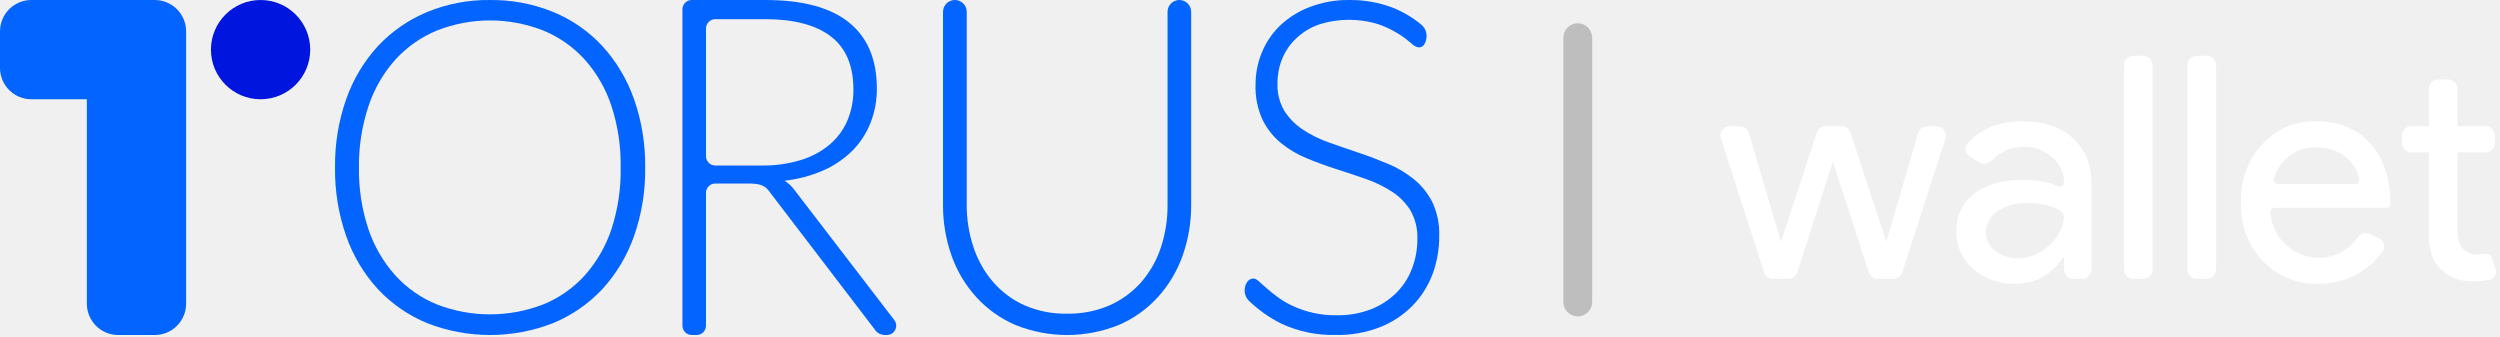
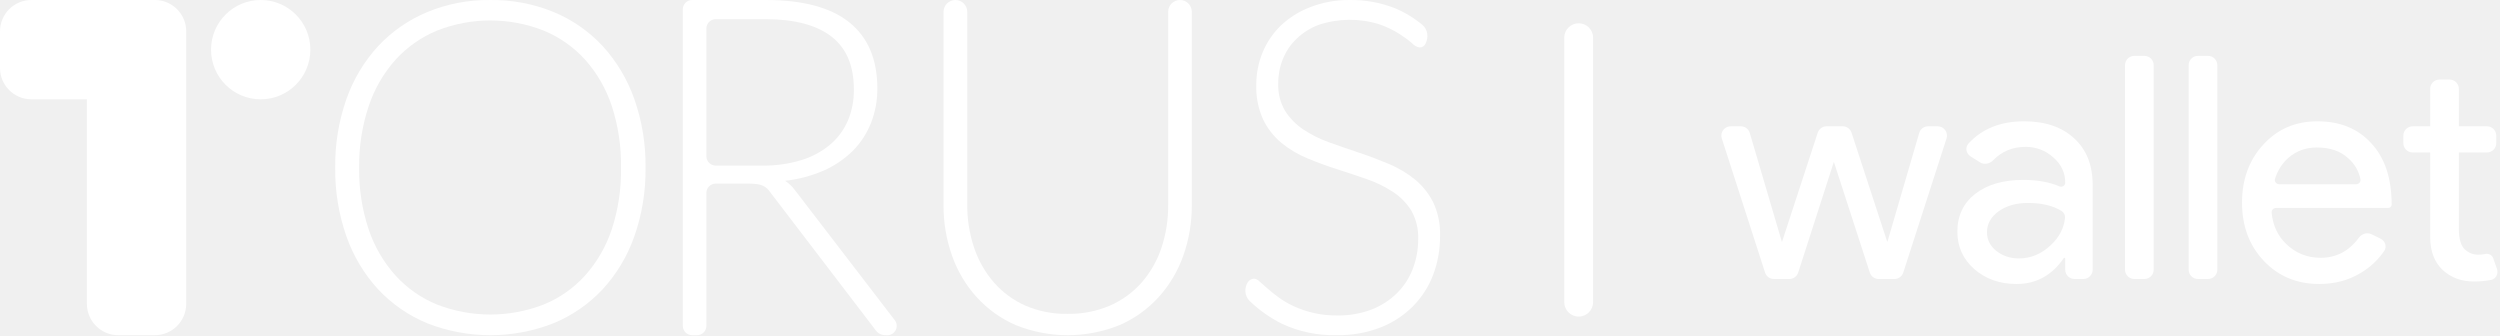
- <svg xmlns="http://www.w3.org/2000/svg" width="193" height="26" viewBox="0 0 193 26" fill="none">
-   <path fill-rule="evenodd" clip-rule="evenodd" d="M48.939 18.252C49.539 16.544 49.833 14.743 49.809 12.932C49.832 11.127 49.538 9.332 48.939 7.63C48.405 6.115 47.572 4.725 46.49 3.543C45.428 2.405 44.136 1.511 42.701 0.921C41.153 0.293 39.496 -0.02 37.828 0.001C36.161 -0.021 34.508 0.296 32.966 0.931C31.536 1.526 30.247 2.419 29.183 3.55C28.101 4.729 27.268 6.117 26.735 7.63C26.136 9.332 25.841 11.127 25.865 12.932C25.84 14.743 26.135 16.544 26.735 18.252C27.268 19.765 28.101 21.153 29.183 22.332C30.246 23.463 31.535 24.353 32.966 24.943C36.097 26.169 39.57 26.169 42.701 24.943C44.134 24.354 45.426 23.464 46.49 22.332C47.572 21.153 48.405 19.765 48.939 18.252ZM47.202 8.173C47.702 9.708 47.943 11.317 47.915 12.932C47.945 14.55 47.704 16.161 47.202 17.698C46.764 19.017 46.061 20.231 45.138 21.265C44.25 22.245 43.153 23.01 41.93 23.503C39.291 24.523 36.37 24.523 33.731 23.503C32.51 23.007 31.414 22.242 30.523 21.265C29.596 20.232 28.889 19.018 28.445 17.698C27.934 16.163 27.686 14.551 27.711 12.932C27.691 11.321 27.941 9.718 28.448 8.191C28.889 6.862 29.596 5.64 30.527 4.599C31.419 3.622 32.515 2.855 33.735 2.354C36.371 1.319 39.297 1.319 41.934 2.354C43.156 2.852 44.252 3.619 45.142 4.599C46.064 5.635 46.766 6.852 47.202 8.173Z" fill="#0364FF" />
-   <path fill-rule="evenodd" clip-rule="evenodd" d="M68.468 25.862C69.064 25.862 69.401 25.179 69.038 24.706L61.334 14.669C61.126 14.384 60.868 14.14 60.574 13.951C61.592 13.838 62.589 13.575 63.535 13.168C64.364 12.808 65.123 12.297 65.777 11.659C66.39 11.051 66.873 10.317 67.197 9.504C67.535 8.646 67.704 7.726 67.693 6.8C67.686 4.57 66.967 2.88 65.534 1.728C64.102 0.576 61.95 0 59.078 0H53.402C53.005 0 52.684 0.322 52.684 0.718V25.144C52.684 25.54 53.005 25.862 53.402 25.862H53.784C54.181 25.862 54.502 25.54 54.502 25.144V14.885C54.502 14.488 54.824 14.167 55.221 14.167H57.779C57.989 14.165 58.199 14.178 58.408 14.206C58.56 14.222 58.708 14.262 58.849 14.325C58.977 14.377 59.094 14.454 59.196 14.551C59.303 14.662 59.401 14.782 59.487 14.91L67.506 25.402C67.6 25.554 67.73 25.678 67.884 25.761C68.043 25.834 68.215 25.868 68.388 25.862H68.468ZM61.793 12.364C60.826 12.652 59.824 12.791 58.818 12.777H55.221C54.825 12.777 54.503 12.455 54.503 12.058V2.198C54.503 1.802 54.825 1.48 55.221 1.48H59.082C61.301 1.482 62.989 1.928 64.146 2.816C65.303 3.705 65.882 5.068 65.882 6.907C65.894 7.744 65.732 8.573 65.406 9.339C65.088 10.058 64.613 10.69 64.018 11.185C63.359 11.727 62.602 12.127 61.793 12.364Z" fill="#0364FF" />
-   <path d="M82.379 24.215C83.502 24.236 84.616 24.018 85.649 23.576C86.579 23.169 87.411 22.562 88.087 21.8C88.769 21.018 89.289 20.107 89.616 19.119C89.971 18.047 90.147 16.922 90.135 15.792V0.912C90.135 0.408 90.543 0 91.046 0V0C91.55 0 91.958 0.408 91.958 0.912V15.792C91.969 17.137 91.746 18.473 91.297 19.74C90.879 20.922 90.231 22.008 89.392 22.934C88.548 23.86 87.52 24.593 86.374 25.087C83.809 26.121 80.95 26.121 78.385 25.087C77.239 24.595 76.21 23.86 75.367 22.934C74.527 22.009 73.879 20.922 73.462 19.74C73.013 18.473 72.79 17.137 72.801 15.792V0.915C72.801 0.41 73.211 0 73.716 0V0C74.222 0 74.632 0.41 74.632 0.915V15.77C74.621 16.902 74.799 18.028 75.158 19.101C75.485 20.087 76.002 20.998 76.679 21.782C77.349 22.551 78.178 23.163 79.106 23.576C80.14 24.022 81.256 24.24 82.379 24.215Z" fill="#0364FF" />
-   <path d="M109.99 3.359C109.912 3.545 109.733 3.665 109.534 3.664C109.306 3.626 109.097 3.509 108.943 3.334C108.636 3.07 108.31 2.83 107.967 2.616C107.483 2.31 106.965 2.061 106.425 1.876C104.904 1.4 103.276 1.412 101.763 1.912C101.121 2.147 100.534 2.514 100.037 2.989C99.578 3.432 99.216 3.968 98.976 4.562C98.738 5.158 98.618 5.795 98.622 6.437C98.592 7.183 98.778 7.922 99.156 8.563C99.524 9.136 100.006 9.626 100.571 10C101.196 10.41 101.867 10.743 102.569 10.991C103.312 11.257 104.08 11.522 104.865 11.784C105.65 12.047 106.418 12.338 107.161 12.65C107.878 12.95 108.55 13.35 109.159 13.839C109.746 14.319 110.228 14.918 110.574 15.599C110.955 16.409 111.138 17.301 111.108 18.199C111.117 19.221 110.938 20.235 110.581 21.19C110.235 22.105 109.703 22.936 109.021 23.629C108.307 24.341 107.457 24.897 106.524 25.263C105.444 25.678 104.297 25.881 103.142 25.859C101.68 25.899 100.227 25.596 98.898 24.976C97.988 24.521 97.153 23.93 96.42 23.223C96.025 22.841 95.984 22.234 96.277 21.769V21.769C96.389 21.605 96.572 21.505 96.769 21.499C96.924 21.523 97.067 21.599 97.175 21.715L97.773 22.239C98.007 22.451 98.289 22.677 98.618 22.921C98.977 23.185 99.359 23.412 99.761 23.6C100.831 24.102 101.999 24.355 103.178 24.34C104.079 24.356 104.975 24.201 105.82 23.884C106.549 23.604 107.215 23.176 107.776 22.627C108.31 22.101 108.726 21.464 108.996 20.759C109.283 20.023 109.427 19.238 109.421 18.447C109.451 17.674 109.264 16.908 108.883 16.238C108.52 15.661 108.037 15.17 107.468 14.801C106.844 14.397 106.174 14.07 105.473 13.828C104.727 13.566 103.963 13.311 103.174 13.059C102.385 12.808 101.625 12.531 100.879 12.219C100.159 11.926 99.485 11.526 98.88 11.034C98.288 10.545 97.805 9.932 97.465 9.238C97.079 8.391 96.895 7.463 96.928 6.53C96.927 5.69 97.088 4.858 97.402 4.081C97.719 3.298 98.192 2.59 98.792 2.002C99.446 1.376 100.215 0.888 101.055 0.565C102.035 0.18 103.079 -0.012 104.129 0.001C105.317 -0.018 106.497 0.195 107.606 0.626C108.378 0.945 109.096 1.379 109.737 1.913C110.161 2.266 110.242 2.869 109.99 3.359V3.359Z" fill="#0364FF" />
-   <path fill-rule="evenodd" clip-rule="evenodd" d="M2.421 0C1.084 0 0 1.084 0 2.421V5.242C0 6.579 1.084 7.663 2.421 7.663H6.705V23.441C6.705 24.779 7.789 25.863 9.126 25.863H11.947C13.284 25.863 14.368 24.779 14.368 23.441V5.262C14.368 5.255 14.368 5.249 14.368 5.242V2.421C14.368 1.084 13.284 0 11.947 0H9.126H2.421Z" fill="#0364FF" />
-   <path d="M20.117 7.663C22.233 7.663 23.948 5.948 23.948 3.832C23.948 1.715 22.233 0 20.117 0C18.001 0 16.285 1.715 16.285 3.832C16.285 5.948 18.001 7.663 20.117 7.663Z" fill="#0016DE" />
-   <path d="M121.804 1.796C122.419 1.796 122.917 2.294 122.917 2.909V23.313C122.917 23.928 122.419 24.426 121.804 24.426V24.426C121.19 24.426 120.691 23.928 120.691 23.313V2.909C120.691 2.294 121.19 1.796 121.804 1.796V1.796Z" fill="#BEBEBE" />
-   <path d="M149.507 9.745C149.994 9.745 150.34 10.22 150.191 10.684L146.853 21.029C146.758 21.326 146.482 21.527 146.17 21.527H144.954C144.643 21.527 144.367 21.326 144.271 21.03L141.497 12.486L138.747 21.028C138.651 21.325 138.375 21.527 138.063 21.527H136.872C136.561 21.527 136.284 21.326 136.189 21.029L132.852 10.684C132.702 10.22 133.048 9.745 133.535 9.745H134.321C134.639 9.745 134.92 9.954 135.01 10.26L137.48 18.641H137.504L140.253 10.24C140.349 9.944 140.625 9.745 140.935 9.745H142.179C142.49 9.745 142.765 9.944 142.862 10.24L145.61 18.641H145.634L148.081 10.262C148.171 9.955 148.452 9.745 148.771 9.745H149.507Z" fill="white" />
-   <path d="M153.311 17.92C153.311 18.497 153.552 18.978 154.033 19.363C154.53 19.747 155.107 19.94 155.765 19.94C156.695 19.94 157.521 19.595 158.242 18.906C158.887 18.304 159.25 17.61 159.331 16.825C159.354 16.606 159.251 16.393 159.064 16.277C158.403 15.866 157.536 15.66 156.462 15.66C155.564 15.66 154.811 15.876 154.201 16.309C153.608 16.742 153.311 17.279 153.311 17.92ZM156.174 9.36C157.81 9.36 159.1 9.801 160.047 10.682C160.993 11.548 161.466 12.742 161.466 14.265V20.808C161.466 21.205 161.144 21.527 160.747 21.527H160.067C159.671 21.527 159.349 21.205 159.349 20.808V19.954C159.349 19.92 159.321 19.892 159.286 19.892V19.892C159.265 19.892 159.246 19.902 159.234 19.919C158.322 21.247 157.109 21.911 155.596 21.911C154.298 21.911 153.207 21.527 152.325 20.757C151.459 19.988 151.026 19.026 151.026 17.872C151.026 16.654 151.483 15.684 152.397 14.962C153.327 14.241 154.562 13.88 156.102 13.88C157.194 13.88 158.125 14.046 158.897 14.378C159.104 14.467 159.349 14.322 159.349 14.097V14.097C159.349 13.327 159.044 12.678 158.435 12.149C157.826 11.604 157.112 11.332 156.294 11.332C155.291 11.332 154.458 11.675 153.793 12.362C153.526 12.639 153.103 12.733 152.778 12.528L152.049 12.07C151.702 11.851 151.604 11.382 151.881 11.08C152.93 9.933 154.361 9.36 156.174 9.36Z" fill="white" />
-   <path d="M165.456 4.31C165.853 4.31 166.175 4.632 166.175 5.029V20.808C166.175 21.205 165.853 21.527 165.456 21.527H164.68C164.283 21.527 163.962 21.205 163.962 20.808V5.029C163.962 4.632 164.283 4.31 164.68 4.31H165.456Z" fill="white" />
-   <path d="M170.366 4.31C170.763 4.31 171.084 4.632 171.084 5.029V20.808C171.084 21.205 170.763 21.527 170.366 21.527H169.59C169.193 21.527 168.871 21.205 168.871 20.808V5.029C168.871 4.632 169.193 4.31 169.59 4.31H170.366Z" fill="white" />
-   <path d="M178.956 21.911C177.224 21.911 175.796 21.318 174.674 20.132C173.551 18.946 172.99 17.447 172.99 15.636C172.99 13.84 173.535 12.35 174.626 11.163C175.716 9.961 177.111 9.36 178.811 9.36C180.559 9.36 181.946 9.929 182.973 11.067C184.015 12.189 184.536 13.768 184.536 15.804V15.804C184.523 15.941 184.408 16.044 184.271 16.044H175.621C175.418 16.044 175.254 16.212 175.274 16.413C175.371 17.398 175.748 18.205 176.406 18.834C177.143 19.539 178.025 19.892 179.052 19.892C180.26 19.892 181.244 19.375 182.005 18.342C182.23 18.037 182.637 17.905 182.978 18.071L183.675 18.411C184.04 18.59 184.189 19.039 183.957 19.373C183.474 20.069 182.865 20.634 182.131 21.07C181.201 21.631 180.142 21.911 178.956 21.911ZM175.537 13.785C175.466 14.004 175.638 14.217 175.867 14.217H181.79C182 14.217 182.167 14.038 182.127 13.832C181.999 13.186 181.68 12.641 181.169 12.197C180.575 11.652 179.773 11.38 178.763 11.38C177.929 11.38 177.208 11.636 176.598 12.149C176.107 12.574 175.753 13.119 175.537 13.785Z" fill="white" />
-   <path d="M190.874 21.719C189.912 21.719 189.11 21.422 188.469 20.829C187.843 20.236 187.523 19.411 187.507 18.353V11.764H186.156C185.76 11.764 185.438 11.443 185.438 11.046V10.463C185.438 10.066 185.76 9.745 186.156 9.745H187.507V6.856C187.507 6.459 187.828 6.138 188.225 6.138H189.001C189.398 6.138 189.72 6.459 189.72 6.856V9.745H191.888C192.285 9.745 192.606 10.066 192.606 10.463V11.046C192.606 11.443 192.285 11.764 191.888 11.764H189.72V17.631C189.72 18.417 189.872 18.954 190.177 19.242C190.481 19.515 190.826 19.651 191.211 19.651C191.387 19.651 191.556 19.635 191.716 19.603V19.603C191.982 19.531 192.276 19.656 192.367 19.916L192.657 20.733C192.789 21.106 192.595 21.518 192.207 21.596C191.801 21.678 191.356 21.719 190.874 21.719Z" fill="white" />
+ <svg xmlns="http://www.w3.org/2000/svg" width="537" height="72" viewBox="0 0 537 72" fill="none">
+   <path fill-rule="evenodd" clip-rule="evenodd" d="M136.241 50.811C137.911 46.058 138.731 41.044 138.663 36.002C138.728 30.976 137.909 25.979 136.241 21.242C134.754 17.024 132.434 13.154 129.424 9.863C126.467 6.695 122.87 4.206 118.874 2.563C114.565 0.814 109.954 -0.056 105.309 0.003C100.67 -0.058 96.066 0.823 91.772 2.593C87.793 4.249 84.205 6.733 81.243 9.883C78.23 13.165 75.911 17.029 74.425 21.242C72.758 25.979 71.938 30.976 72.004 36.002C71.936 41.044 72.755 46.058 74.425 50.811C75.911 55.024 78.23 58.889 81.243 62.17C84.201 65.32 87.79 67.798 91.772 69.44C100.489 72.853 110.158 72.853 118.874 69.44C122.864 67.801 126.461 65.323 129.424 62.17C132.436 58.889 134.756 55.024 136.241 50.811ZM131.407 22.752C132.798 27.026 133.469 31.505 133.392 36.002C133.473 40.506 132.802 44.992 131.407 49.271C130.186 52.943 128.23 56.322 125.661 59.201C123.187 61.929 120.134 64.058 116.729 65.431C109.382 68.272 101.251 68.272 93.904 65.431C90.504 64.05 87.453 61.921 84.973 59.201C82.391 56.324 80.422 52.945 79.187 49.271C77.766 44.996 77.075 40.51 77.143 36.002C77.088 31.517 77.783 27.055 79.197 22.802C80.424 19.104 82.393 15.7 84.983 12.803C87.467 10.083 90.517 7.949 93.914 6.553C101.254 3.673 109.399 3.673 116.739 6.553C120.141 7.94 123.193 10.075 125.671 12.803C128.239 15.688 130.191 19.075 131.407 22.752Z" fill="white" />
+   <path fill-rule="evenodd" clip-rule="evenodd" d="M190.611 71.998C192.27 71.998 193.208 70.096 192.198 68.78L170.75 40.839C170.17 40.043 169.452 39.365 168.634 38.839C171.468 38.526 174.245 37.791 176.877 36.659C179.184 35.658 181.299 34.235 183.12 32.459C184.825 30.764 186.171 28.721 187.072 26.459C188.014 24.07 188.484 21.51 188.454 18.93C188.435 12.723 186.431 8.016 182.443 4.81C178.455 1.603 172.464 0 164.469 0H148.668C147.563 0 146.668 0.895 146.668 2V69.998C146.668 71.103 147.563 71.998 148.668 71.998H149.732C150.836 71.998 151.732 71.103 151.732 69.998V41.439C151.732 40.334 152.627 39.439 153.732 39.439H160.854C161.439 39.434 162.024 39.47 162.604 39.549C163.026 39.594 163.44 39.706 163.831 39.879C164.188 40.026 164.515 40.239 164.797 40.509C165.096 40.817 165.367 41.152 165.609 41.509L187.932 70.718C188.193 71.141 188.556 71.486 188.986 71.718C189.427 71.919 189.905 72.015 190.387 71.998H190.611ZM172.027 34.419C169.337 35.223 166.546 35.611 163.745 35.569H153.733C152.629 35.569 151.733 34.674 151.733 33.569V6.12C151.733 5.015 152.629 4.12 153.733 4.12H164.48C170.658 4.127 175.358 5.367 178.579 7.84C181.801 10.313 183.411 14.11 183.411 19.23C183.446 21.558 182.994 23.868 182.087 26C181.202 28 179.878 29.76 178.222 31.139C176.387 32.646 174.282 33.761 172.027 34.419Z" fill="white" />
+   <path d="M229.335 67.413C232.459 67.471 235.56 66.865 238.438 65.635C241.027 64.5 243.342 62.813 245.225 60.689C247.123 58.513 248.569 55.975 249.48 53.225C250.47 50.241 250.958 47.11 250.924 43.963V2.538C250.924 1.136 252.061 0 253.462 0V0C254.864 0 256 1.136 256 2.538V43.963C256.032 47.708 255.409 51.428 254.16 54.954C252.996 58.245 251.193 61.268 248.856 63.846C246.508 66.423 243.645 68.467 240.456 69.841C233.316 72.719 225.354 72.719 218.213 69.841C215.023 68.469 212.159 66.426 209.813 63.846C207.473 61.271 205.67 58.247 204.51 54.954C203.26 51.428 202.637 47.708 202.669 43.963V2.548C202.669 1.141 203.81 0 205.217 0V0C206.624 0 207.765 1.141 207.765 2.548V43.903C207.736 47.055 208.231 50.189 209.229 53.175C210.14 55.921 211.579 58.457 213.464 60.639C215.33 62.78 217.637 64.485 220.222 65.635C223.1 66.876 226.206 67.482 229.335 67.413Z" fill="white" />
+   <path d="M306.213 9.352C305.995 9.868 305.495 10.202 304.942 10.201C304.307 10.094 303.727 9.769 303.298 9.282C302.443 8.546 301.534 7.878 300.58 7.282C299.232 6.43 297.791 5.739 296.287 5.222C292.054 3.896 287.521 3.931 283.308 5.322C281.521 5.978 279.886 6.999 278.503 8.322C277.225 9.553 276.218 11.046 275.549 12.701C274.887 14.358 274.552 16.132 274.564 17.92C274.48 19.998 274.997 22.055 276.051 23.839C277.076 25.435 278.418 26.797 279.99 27.838C281.729 28.981 283.597 29.907 285.553 30.598C287.621 31.338 289.758 32.078 291.944 32.807C294.13 33.537 296.267 34.347 298.335 35.217C300.332 36.053 302.204 37.167 303.899 38.526C305.533 39.863 306.874 41.532 307.837 43.425C308.898 45.682 309.408 48.165 309.324 50.664C309.35 53.509 308.852 56.334 307.857 58.993C306.894 61.539 305.414 63.852 303.515 65.781C301.528 67.764 299.162 69.312 296.562 70.331C293.557 71.486 290.362 72.05 287.149 71.99C283.076 72.101 279.033 71.259 275.332 69.531C272.798 68.266 270.473 66.62 268.434 64.652C267.333 63.589 267.222 61.898 268.035 60.602V60.602C268.348 60.146 268.856 59.867 269.404 59.853C269.837 59.919 270.235 60.13 270.536 60.453L272.201 61.912C272.851 62.502 273.638 63.132 274.554 63.812C275.551 64.545 276.616 65.178 277.735 65.701C280.715 67.098 283.965 67.802 287.247 67.761C289.755 67.805 292.25 67.374 294.603 66.491C296.633 65.712 298.486 64.521 300.048 62.992C301.535 61.527 302.694 59.753 303.446 57.793C304.242 55.743 304.644 53.557 304.627 51.354C304.711 49.202 304.192 47.07 303.13 45.205C302.118 43.598 300.774 42.234 299.192 41.206C297.454 40.08 295.589 39.17 293.638 38.496C291.56 37.767 289.433 37.057 287.237 36.357C285.041 35.657 282.924 34.887 280.846 34.017C278.843 33.2 276.968 32.089 275.283 30.718C273.634 29.355 272.291 27.651 271.344 25.719C270.27 23.36 269.757 20.777 269.847 18.18C269.846 15.842 270.295 13.525 271.167 11.361C272.05 9.181 273.367 7.21 275.037 5.572C276.857 3.83 278.999 2.471 281.339 1.573C284.066 0.5 286.971 -0.032 289.896 0.003C293.202 -0.049 296.488 0.542 299.576 1.743C301.724 2.631 303.723 3.84 305.509 5.327C306.687 6.308 306.914 7.988 306.213 9.352V9.352Z" fill="white" />
+   <path fill-rule="evenodd" clip-rule="evenodd" d="M6.741 0C3.018 0 0 3.018 0 6.741V14.593C0 18.316 3.018 21.333 6.741 21.333H18.666V65.259C18.666 68.982 21.684 72 25.407 72H33.259C36.982 72 40 68.982 40 65.259V14.65C40 14.631 40 14.612 40 14.593V6.741C40 3.018 36.982 0 33.259 0H25.407H6.741Z" fill="white" />
+   <path d="M55.999 21.333C61.89 21.333 66.665 16.558 66.665 10.667C66.665 4.776 61.89 0 55.999 0C50.108 0 45.332 4.776 45.332 10.667C45.332 16.558 50.108 21.333 55.999 21.333Z" fill="white" />
+   <path d="M339.098 5C340.81 5 342.197 6.387 342.197 8.098V64.902C342.197 66.613 340.81 68 339.098 68V68C337.387 68 336 66.613 336 64.902V8.098C336 6.387 337.387 5 339.098 5V5Z" fill="white" />
+   <path d="M416.211 27.128C417.568 27.128 418.531 28.451 418.115 29.742L408.824 58.543C408.558 59.369 407.789 59.929 406.921 59.929H403.536C402.669 59.929 401.901 59.371 401.634 58.546L393.913 34.76L386.256 58.542C385.99 59.368 385.221 59.929 384.352 59.929H381.038C380.17 59.929 379.401 59.369 379.135 58.543L369.844 29.742C369.428 28.451 370.391 27.128 371.748 27.128H373.934C374.821 27.128 375.602 27.712 375.853 28.563L382.729 51.896H382.796L390.448 28.506C390.717 27.684 391.484 27.128 392.349 27.128H395.811C396.676 27.128 397.443 27.684 397.712 28.506L405.364 51.896H405.431L412.243 28.568C412.492 27.715 413.274 27.128 414.163 27.128H416.211Z" fill="white" />
+   <path d="M426.803 49.888C426.803 51.495 427.472 52.833 428.812 53.904C430.196 54.975 431.803 55.511 433.633 55.511C436.223 55.511 438.522 54.551 440.531 52.633C442.324 50.956 443.335 49.025 443.562 46.839C443.625 46.23 443.338 45.639 442.819 45.315C440.978 44.169 438.563 43.596 435.575 43.596C433.075 43.596 430.977 44.198 429.28 45.403C427.628 46.608 426.803 48.103 426.803 49.888ZM434.772 26.057C439.325 26.057 442.919 27.285 445.553 29.739C448.187 32.149 449.504 35.474 449.504 39.713V57.929C449.504 59.033 448.609 59.929 447.504 59.929H445.611C444.507 59.929 443.611 59.033 443.611 57.929V55.552C443.611 55.456 443.533 55.377 443.436 55.377V55.377C443.378 55.377 443.324 55.406 443.291 55.454C440.752 59.151 437.376 61 433.164 61C429.548 61 426.512 59.929 424.057 57.787C421.646 55.645 420.441 52.967 420.441 49.754C420.441 46.362 421.713 43.663 424.258 41.654C426.847 39.646 430.285 38.642 434.571 38.642C437.611 38.642 440.205 39.104 442.352 40.027C442.929 40.275 443.611 39.872 443.611 39.245V39.245C443.611 37.102 442.763 35.295 441.066 33.822C439.37 32.305 437.383 31.546 435.106 31.546C432.315 31.546 429.994 32.503 428.145 34.416C427.401 35.185 426.223 35.448 425.317 34.878L423.288 33.601C422.321 32.993 422.05 31.688 422.821 30.845C425.74 27.653 429.724 26.057 434.772 26.057Z" fill="white" />
+   <path d="M460.614 12C461.719 12 462.614 12.895 462.614 14V57.929C462.614 59.033 461.719 59.929 460.614 59.929H458.453C457.349 59.929 456.453 59.033 456.453 57.929V14C456.453 12.895 457.349 12 458.453 12H460.614Z" fill="white" />
+   <path d="M474.282 12C475.387 12 476.282 12.895 476.282 14V57.929C476.282 59.033 475.387 59.929 474.282 59.929H472.121C471.017 59.929 470.121 59.033 470.121 57.929V14C470.121 12.895 471.017 12 472.121 12H474.282Z" fill="white" />
+   <path d="M498.195 61C493.373 61 489.4 59.349 486.275 56.047C483.15 52.744 481.587 48.572 481.587 43.529C481.587 38.531 483.105 34.38 486.141 31.078C489.177 27.731 493.061 26.057 497.793 26.057C502.659 26.057 506.521 27.642 509.378 30.81C512.28 33.934 513.731 38.33 513.731 43.997V43.997C513.693 44.377 513.373 44.667 512.991 44.667H488.91C488.347 44.667 487.891 45.133 487.946 45.693C488.216 48.435 489.266 50.682 491.096 52.432C493.15 54.395 495.605 55.377 498.463 55.377C501.825 55.377 504.566 53.939 506.685 51.063C507.312 50.213 508.443 49.847 509.392 50.309L511.332 51.256C512.35 51.752 512.763 53.003 512.118 53.933C510.773 55.87 509.078 57.445 507.034 58.657C504.445 60.219 501.498 61 498.195 61ZM488.678 38.376C488.48 38.985 488.958 39.579 489.597 39.579H506.087C506.67 39.579 507.135 39.08 507.022 38.508C506.667 36.708 505.778 35.191 504.356 33.956C502.704 32.439 500.472 31.68 497.659 31.68C495.338 31.68 493.329 32.394 491.632 33.822C490.265 35.004 489.28 36.522 488.678 38.376Z" fill="white" />
+   <path d="M531.376 60.465C528.697 60.465 526.465 59.639 524.679 57.988C522.938 56.337 522.045 54.038 522 51.093V32.751H518.241C517.137 32.751 516.241 31.856 516.241 30.751V29.128C516.241 28.024 517.137 27.128 518.241 27.128H522V19.087C522 17.983 522.896 17.087 524 17.087H526.161C527.266 17.087 528.161 17.983 528.161 19.087V27.128H534.197C535.302 27.128 536.197 28.024 536.197 29.128V30.751C536.197 31.856 535.302 32.751 534.197 32.751H528.161V49.085C528.161 51.271 528.585 52.766 529.434 53.57C530.282 54.328 531.242 54.708 532.313 54.708C532.804 54.708 533.273 54.663 533.72 54.574V54.574C534.458 54.372 535.277 54.722 535.533 55.444L536.338 57.721C536.705 58.757 536.165 59.906 535.087 60.123C533.955 60.351 532.718 60.465 531.376 60.465Z" fill="white" />
</svg>
